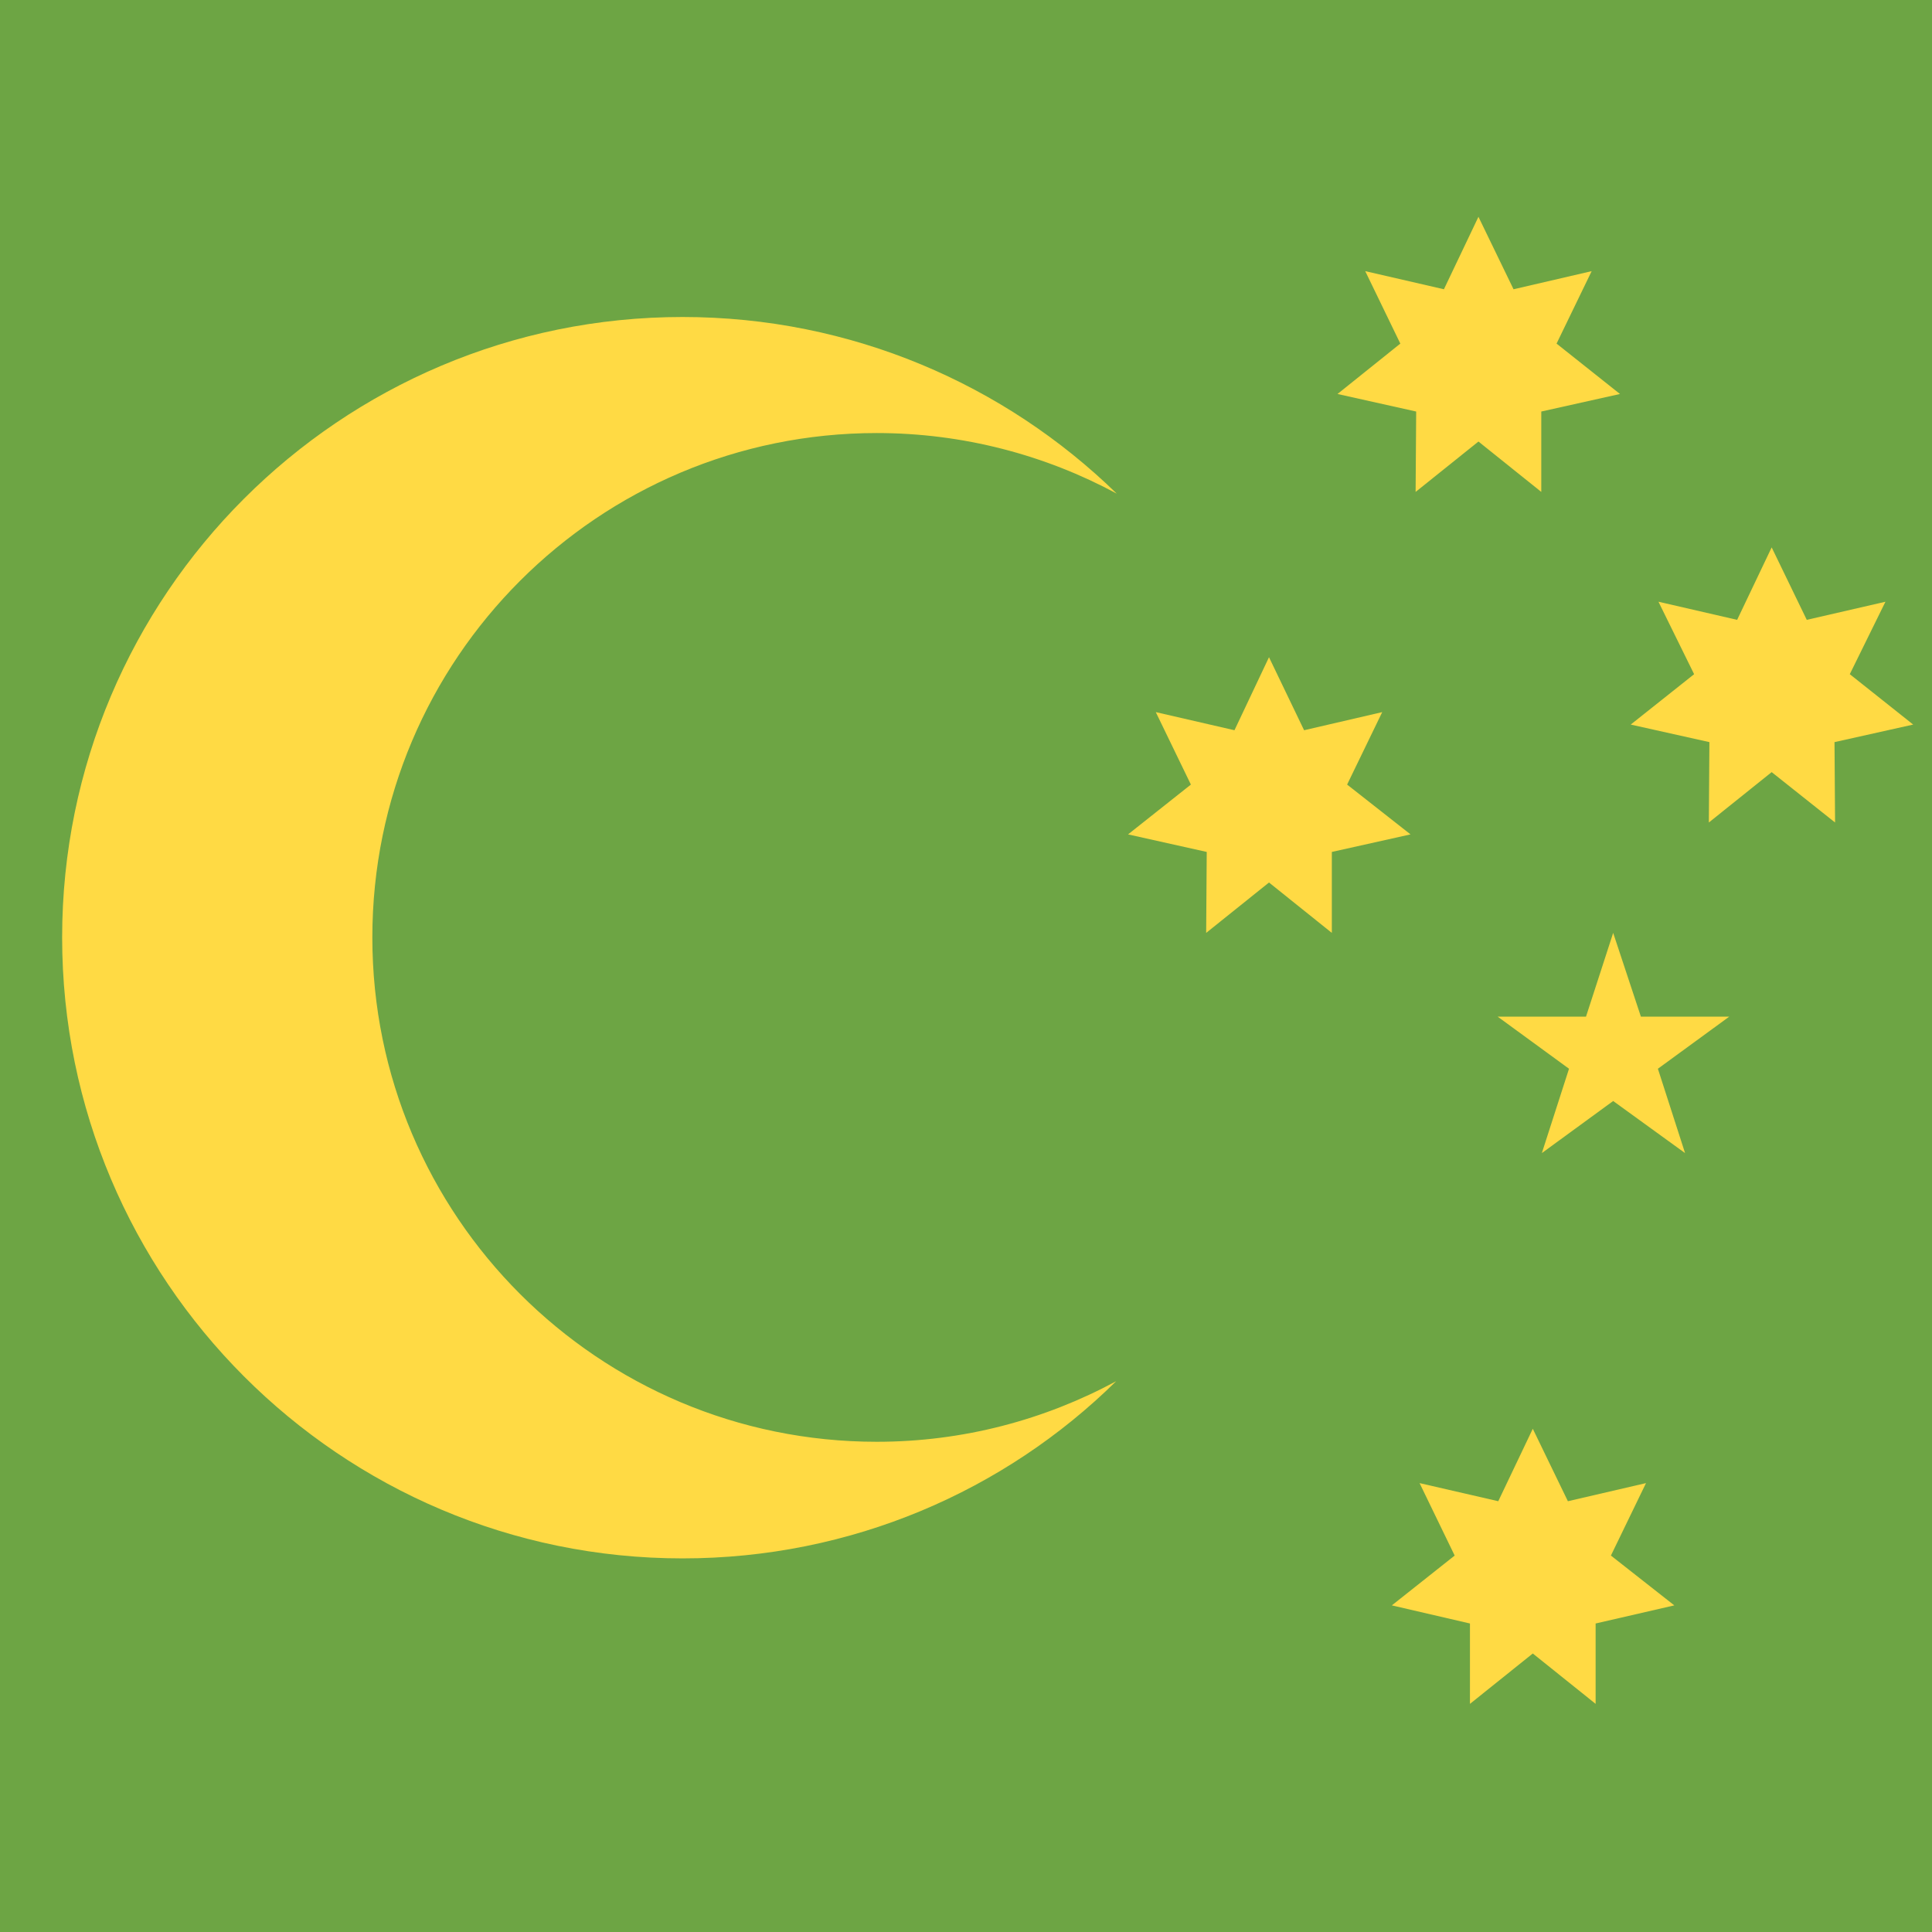
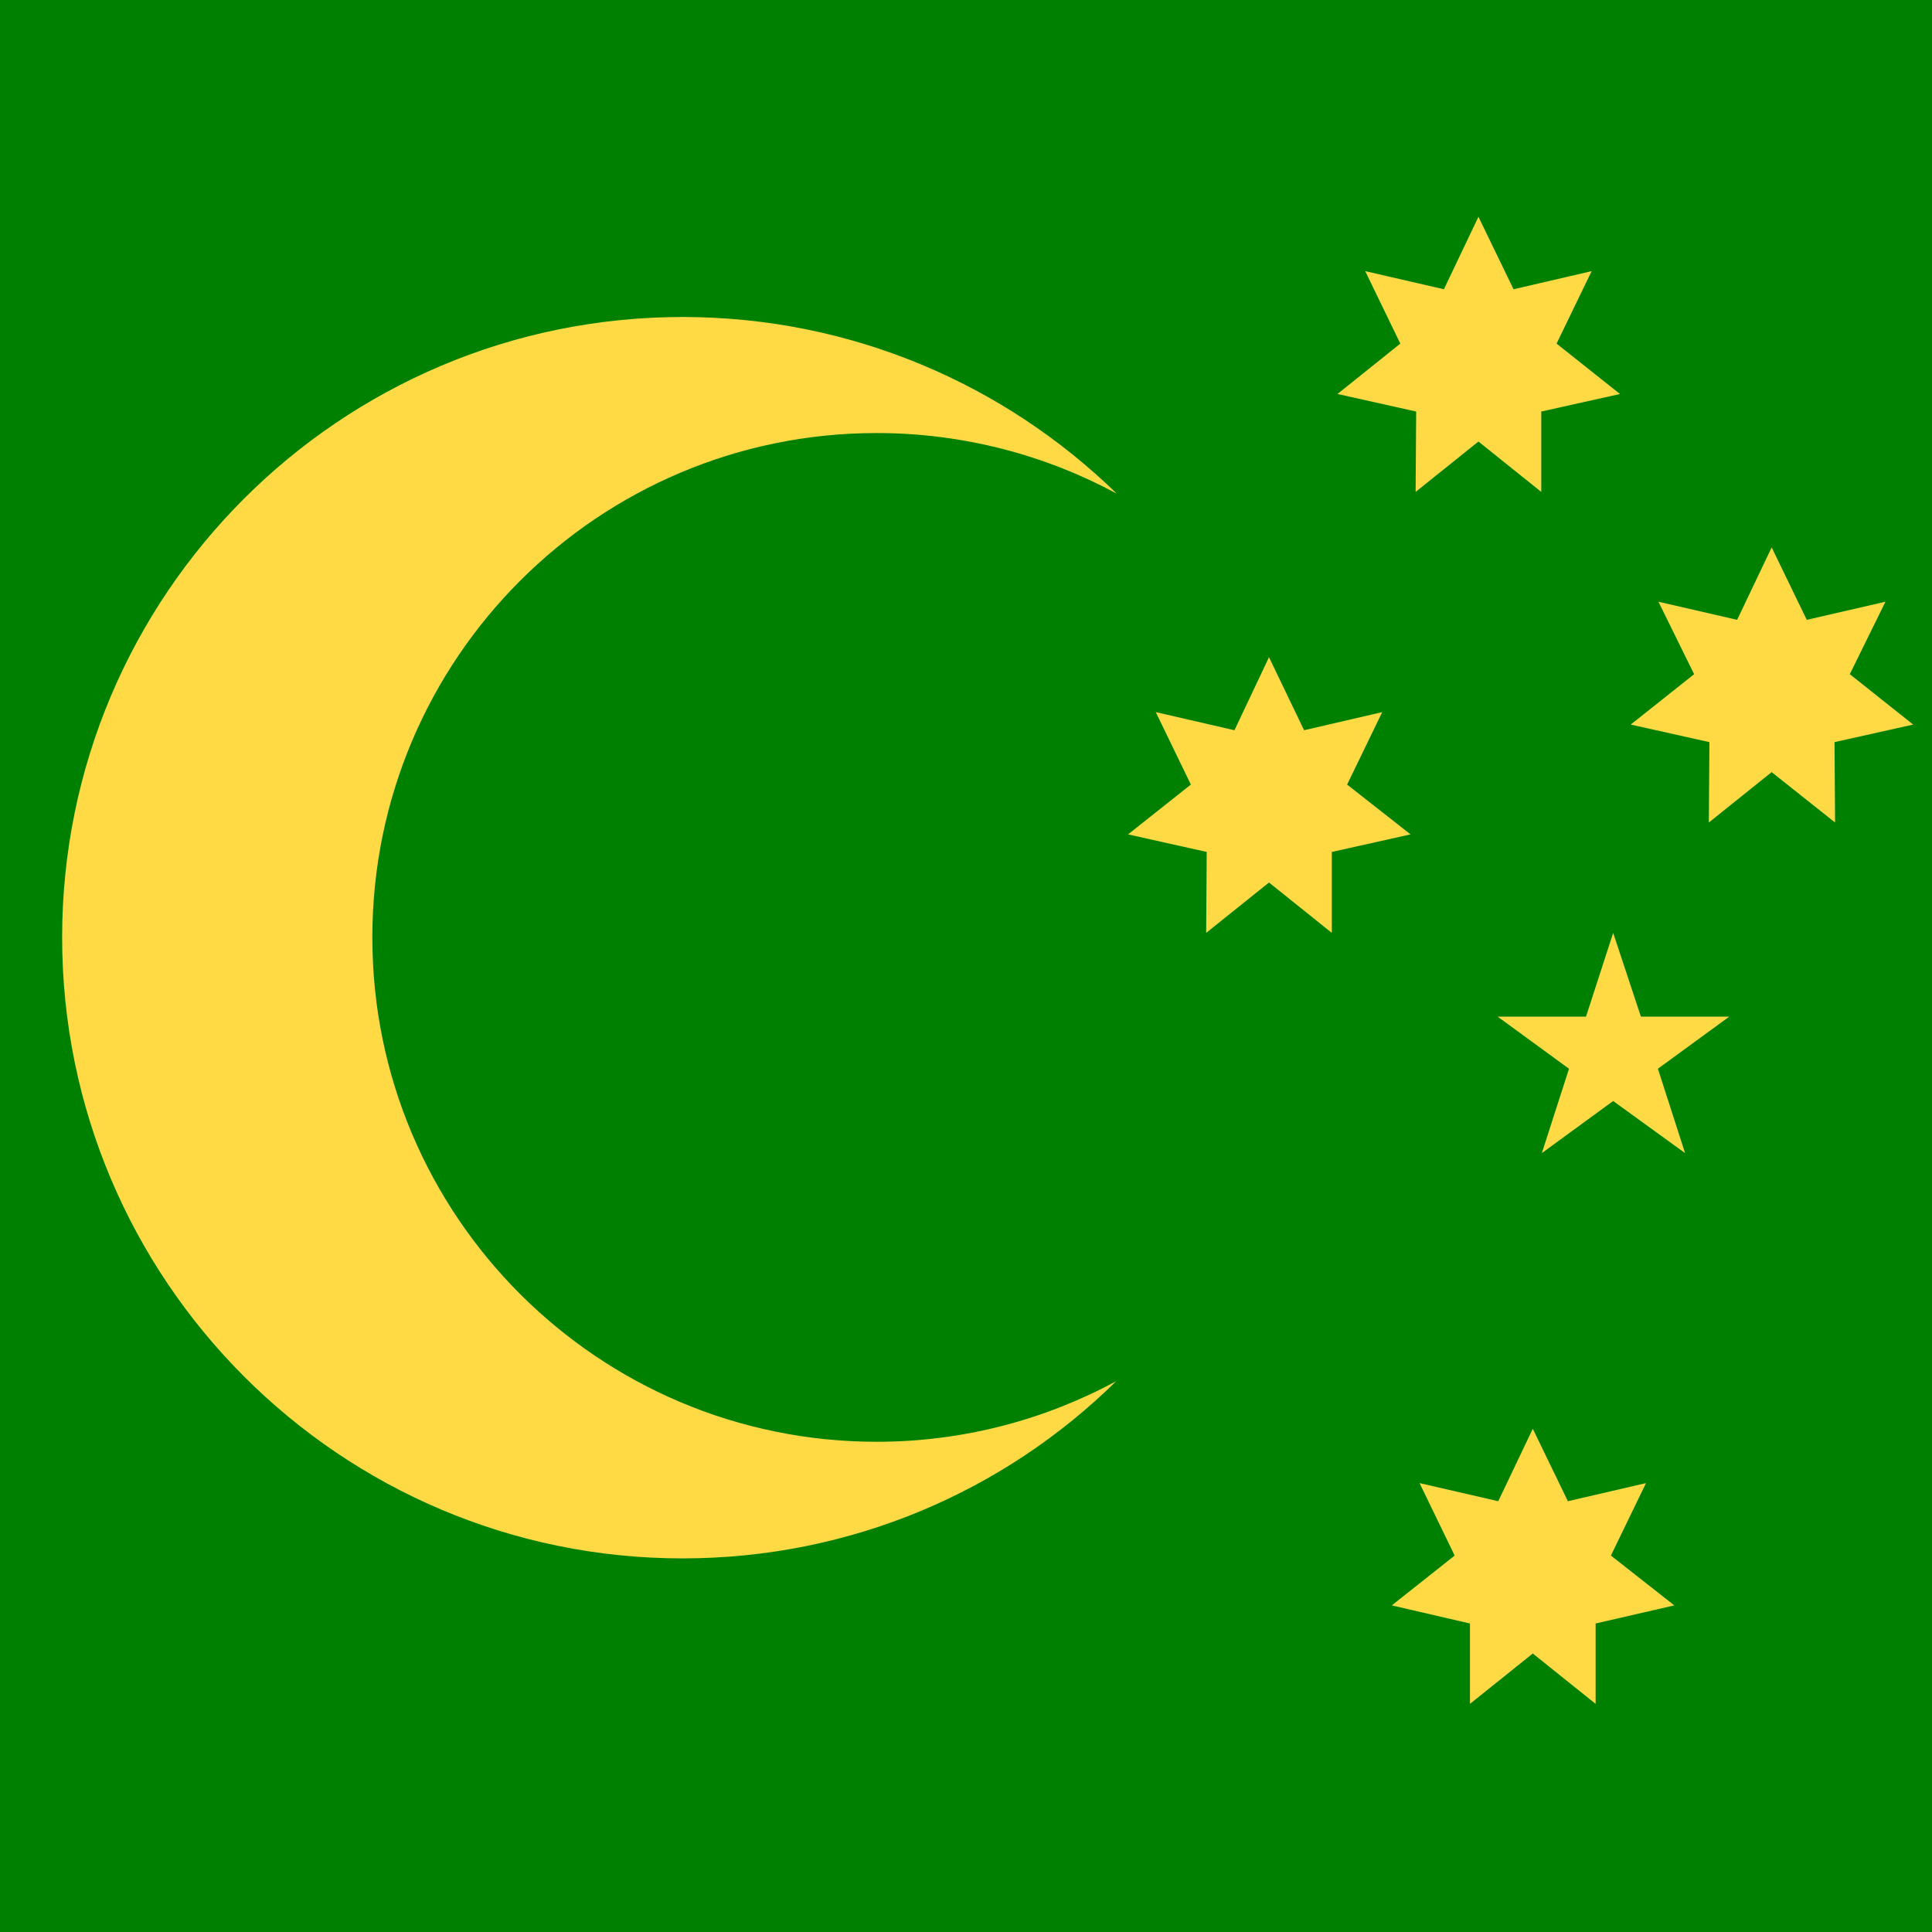
<svg xmlns="http://www.w3.org/2000/svg" viewBox="151.923 0 341.3 341.3">
-   <path fill="#6DA544" d="M0 0h512v341.3H0z" />
+   <path fill="green" d="M0 0h512v341.3H0z" />
  <g fill="#FFDA44">
    <path d="m422.7 252.4 6.2 12.8 13.8-3.2-6.2 12.8 11.2 8.8-13.9 3.2V301l-11.1-8.9-11.1 8.9v-14.2l-13.8-3.2 11.1-8.8-6.2-12.8 13.9 3.2zM376.1 116.1l6.2 12.9 13.8-3.2-6.2 12.8 11.2 8.8-13.9 3.1v14.3l-11.1-8.9-11.1 8.9.1-14.3-13.9-3.1 11.1-8.8-6.2-12.8L370 129zM413.1 38.3l6.2 12.8 13.8-3.2-6.2 12.8 11.2 8.9-13.9 3.1v14.2L413.1 78 402 86.9l.1-14.2-13.9-3.1 11.1-8.9-6.2-12.8 13.9 3.2zM464.9 96.7l6.2 12.8 13.9-3.2-6.3 12.8 11.2 8.9-13.9 3.1.1 14.2-11.2-8.9-11.1 8.9.1-14.2L440 128l11.2-8.9-6.3-12.8 13.9 3.2zM436.9 164.8l4.9 14.8h15.6l-12.6 9.2 4.8 14.9-12.7-9.2-12.6 9.2 4.8-14.9-12.6-9.2h15.6z" />
  </g>
  <path fill="#FFDA44" d="M306.8 254.7c-49.2 0-89.1-39.9-89.1-89.1s39.9-89.1 89.1-89.1c15.3 0 29.8 3.9 42.4 10.7C329.4 67.9 302.3 56 272.5 56c-60.5 0-109.6 49.1-109.6 109.6S212 275.3 272.5 275.3c29.8 0 56.9-11.9 76.6-31.3-12.6 6.8-27 10.7-42.3 10.7zM140.4 59.5C129.7 41 109.7 28.6 86.8 28.6S44 41 33.3 59.5h107.1zM140.6 59.9l-53.8 53.8-53.7-53.8C28 68.9 25 79.3 25 90.5c0 34.2 27.7 61.9 61.9 61.9s61.9-27.7 61.9-61.9c-.1-11.2-3.1-21.6-8.2-30.6z" />
  <path fill="#A2001D" d="M71.4 98.2v52.2c4.9 1.3 10.1 1.9 15.5 1.9s10.5-.7 15.5-1.9V98.2h-31z" />
</svg>
